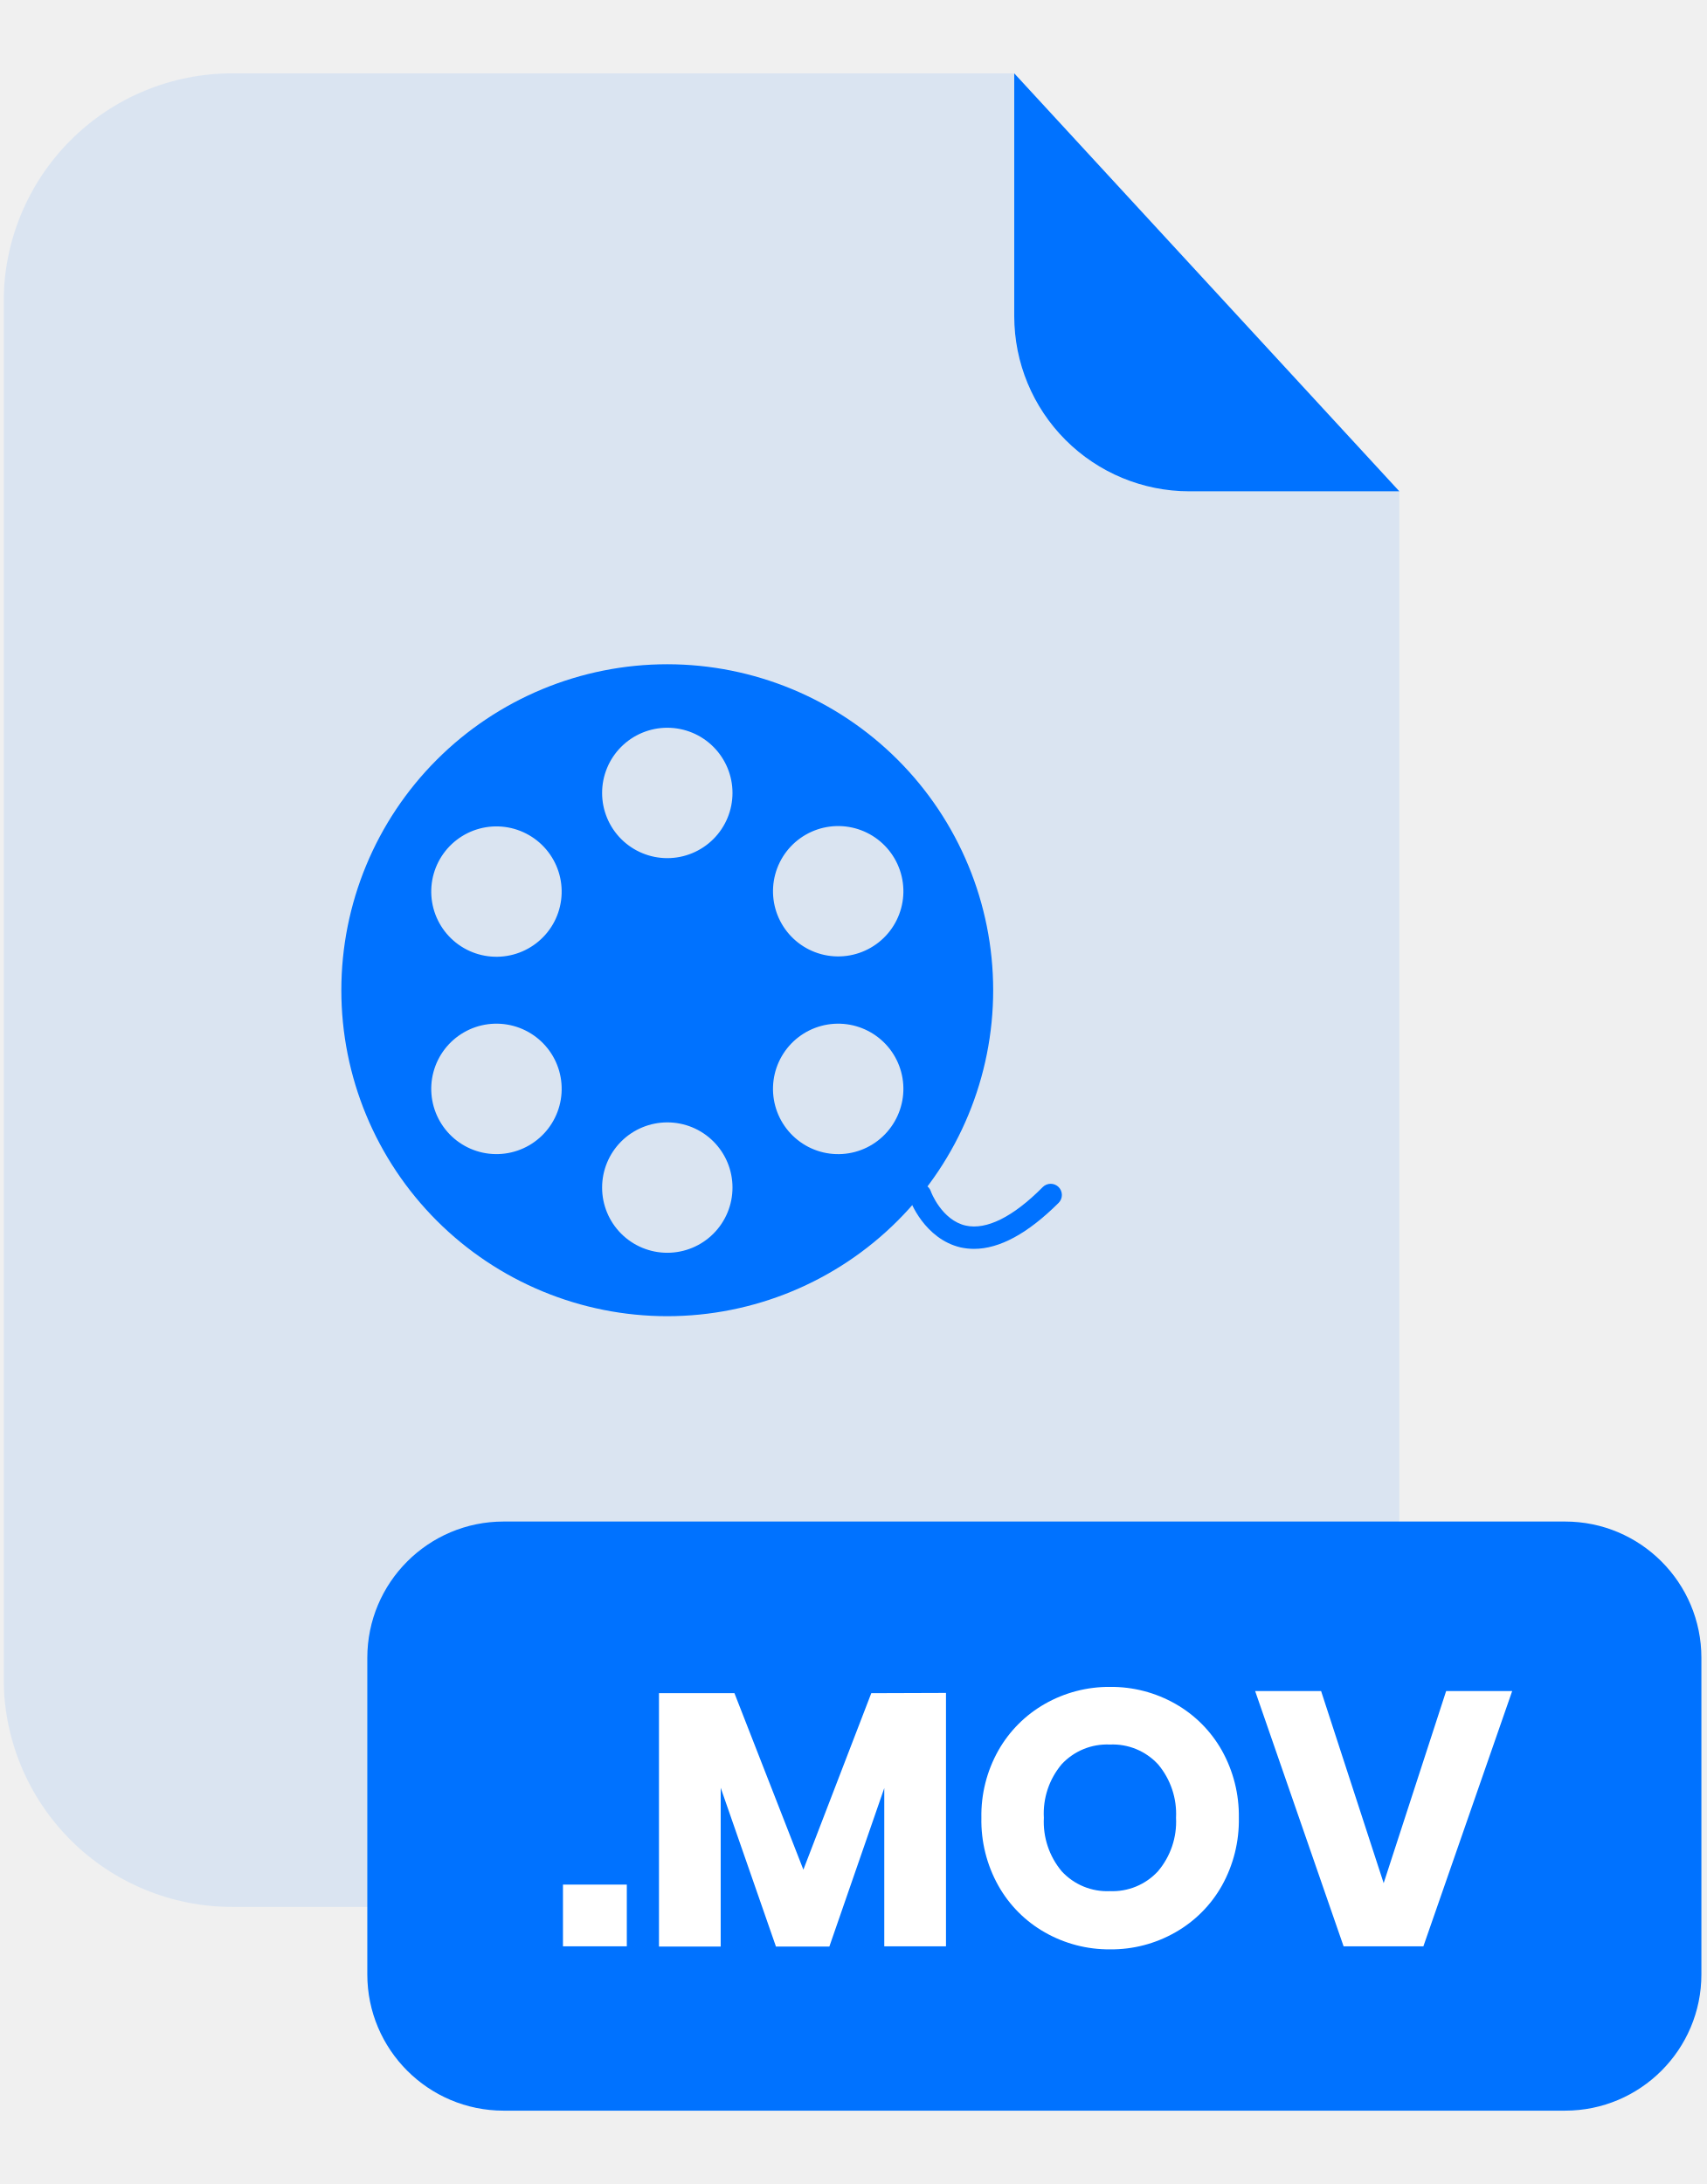
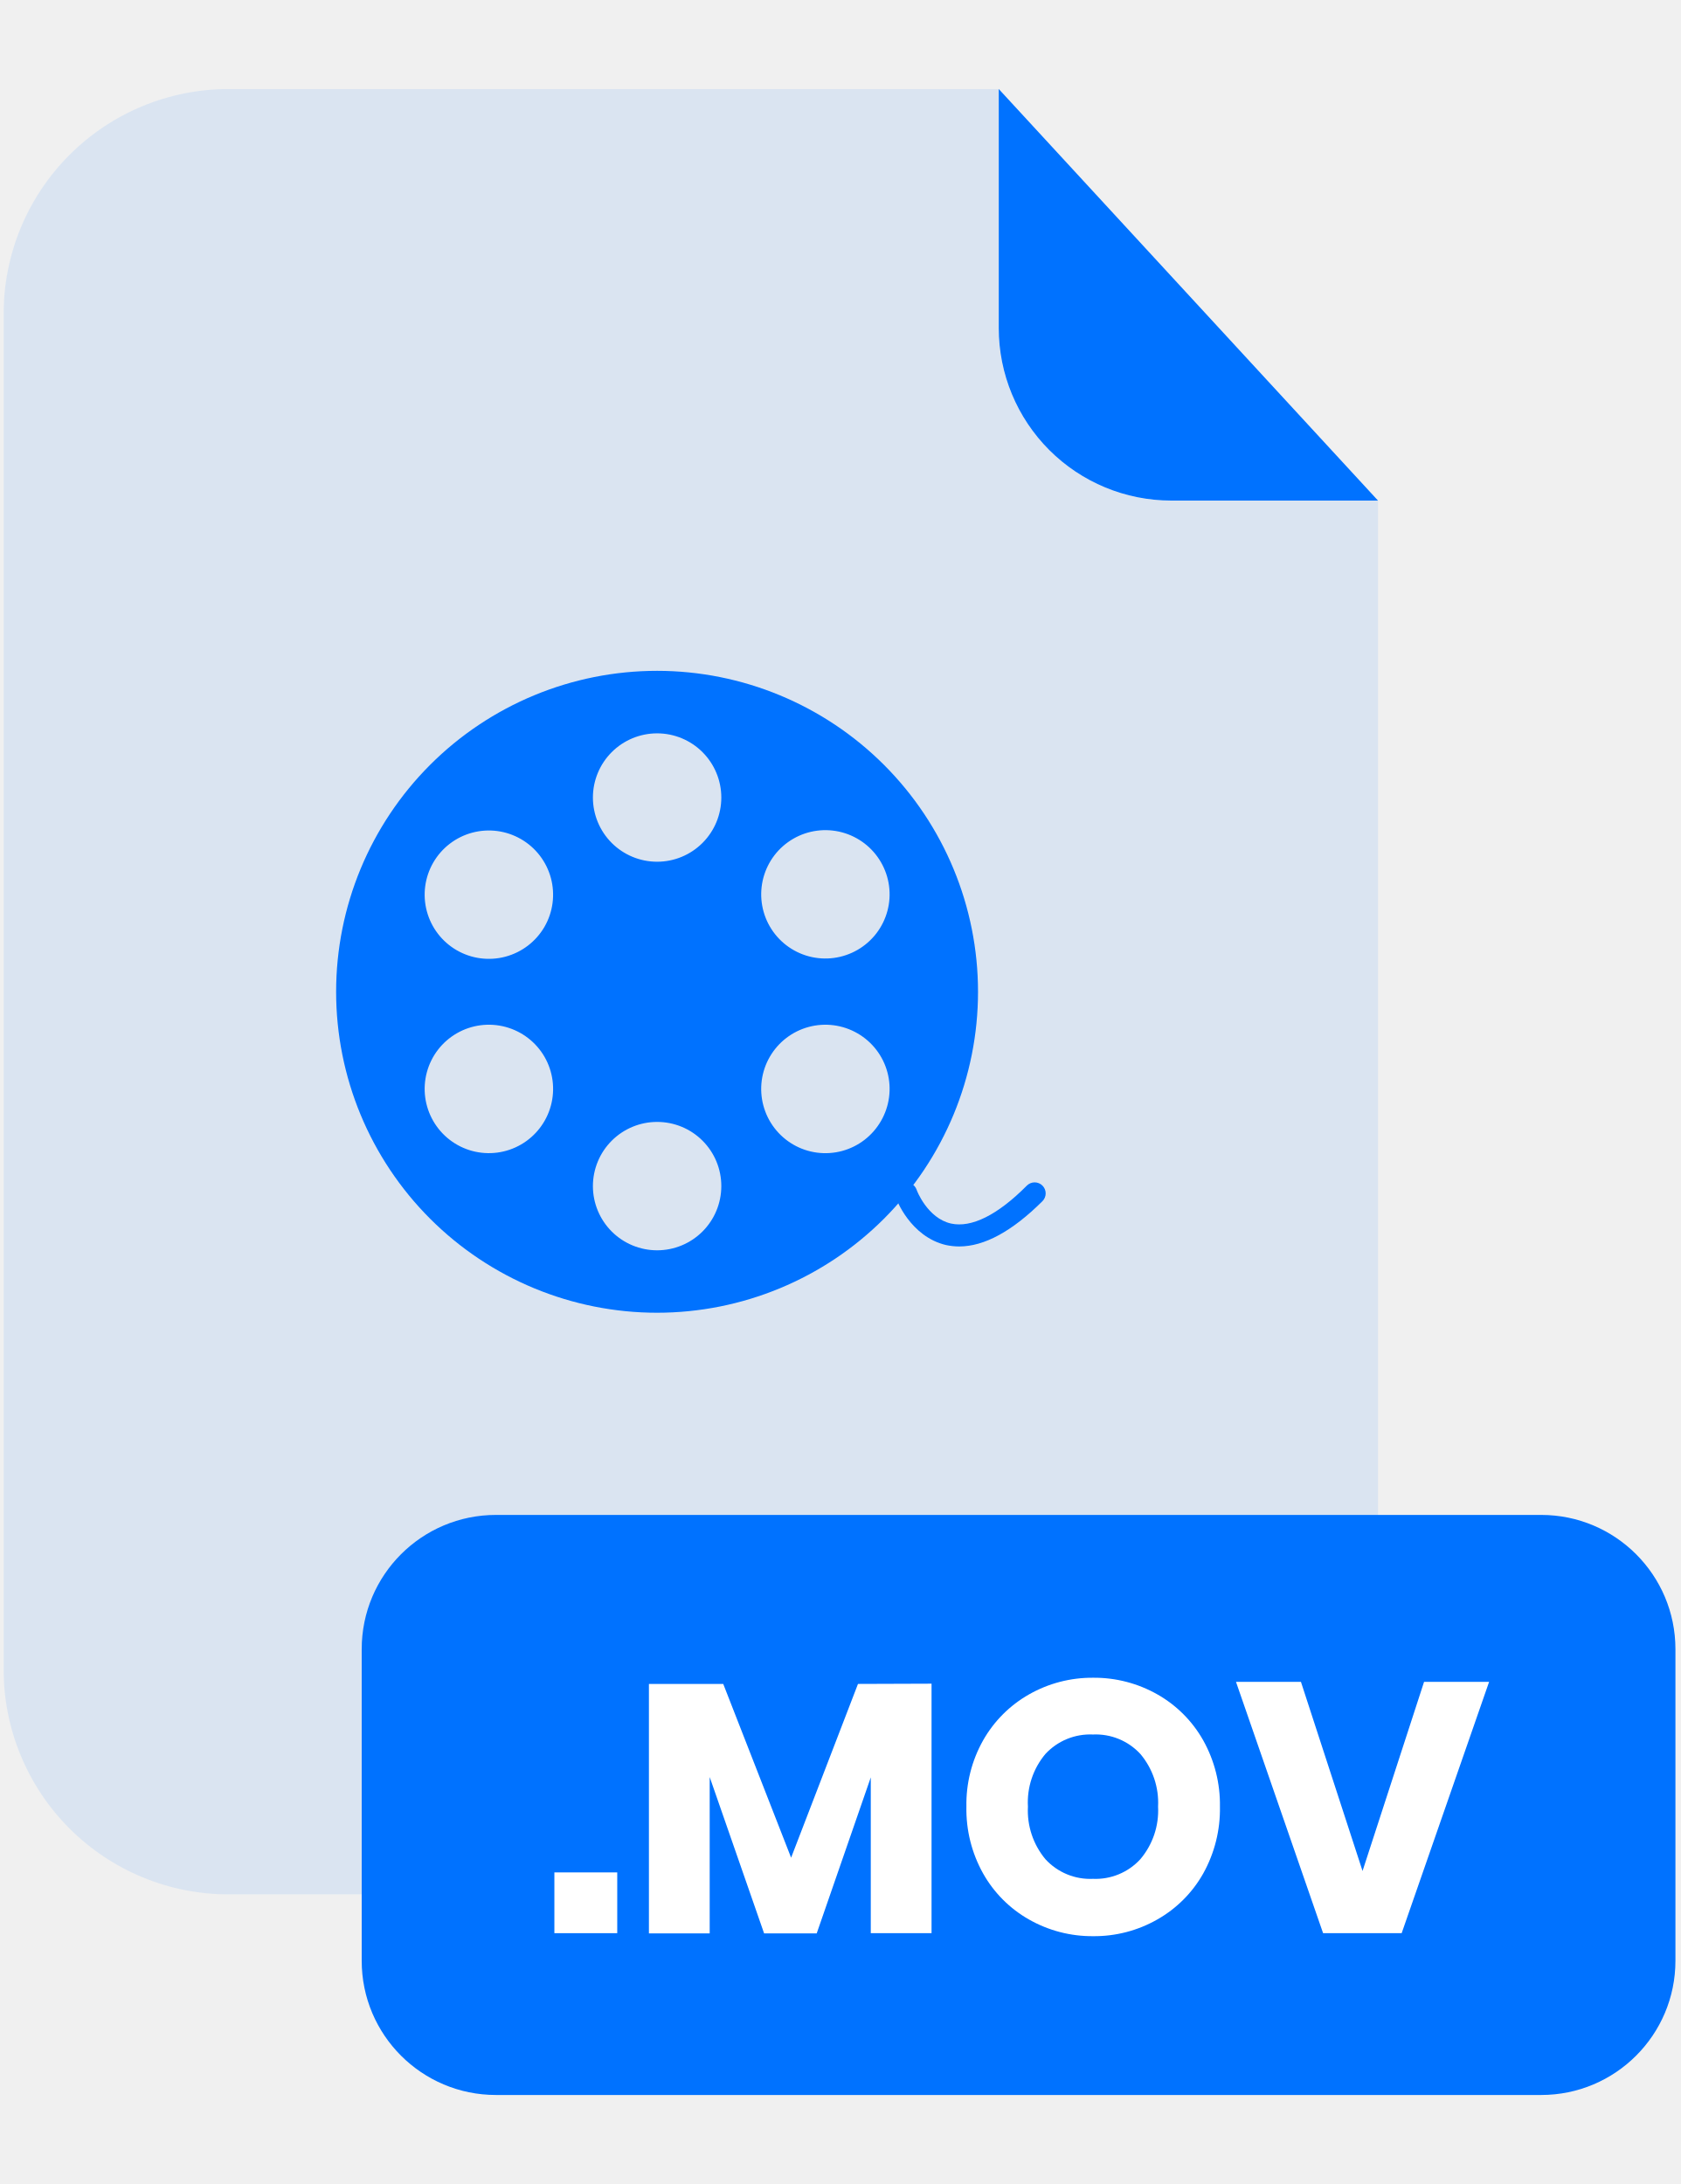
- <svg xmlns="http://www.w3.org/2000/svg" width="50" height="64" viewBox="0 0 201 240" fill="none">
+ <svg xmlns="http://www.w3.org/2000/svg" width="100" height="130" viewBox="0 0 201 240" fill="none">
  <g clip-path="url(#clip0_2_555)">
    <g opacity="0.3">
      <path opacity="0.3" d="M140.1 49.24C134.633 49.235 129.391 47.061 125.525 43.195C121.66 39.329 119.485 34.087 119.48 28.62V0H27.34C20.203 0 13.358 2.835 8.312 7.882C3.265 12.928 0.43 19.773 0.43 26.91V189.13C0.441 196.26 3.28 203.094 8.326 208.132C13.371 213.17 20.21 216 27.34 216H137.94C141.474 216.001 144.974 215.306 148.24 213.954C151.505 212.602 154.472 210.62 156.971 208.121C159.47 205.622 161.452 202.655 162.804 199.39C164.156 196.124 164.851 192.624 164.85 189.09V49.24H140.1Z" fill="#0072FF" />
    </g>
    <path d="M164.85 49.24H140.1C134.633 49.235 129.391 47.061 125.525 43.195C121.66 39.329 119.485 34.087 119.48 28.62V0L164.85 49.24Z" fill="#0072FF" />
    <path d="M184.37 170.6H59.33C50.46 170.6 43.27 177.79 43.27 186.66V223.94C43.27 232.81 50.46 240 59.33 240H184.37C193.24 240 200.43 232.81 200.43 223.94V186.66C200.43 177.79 193.24 170.6 184.37 170.6Z" fill="#0072FF" />
    <path d="M73.84 213.37V220.64H66.32V213.37H73.84Z" fill="white" />
    <path d="M111.44 190.79V220.64H104.17V202L97.7 220.67H91.41L84.9 201.96V220.67H77.63V190.82H86.52L94.64 211.61L102.64 190.82L111.44 190.79Z" fill="white" />
    <path d="M138.47 192.08C140.758 193.379 142.649 195.277 143.94 197.57C145.293 199.991 145.983 202.727 145.94 205.5C145.992 208.297 145.302 211.057 143.94 213.5C142.645 215.799 140.746 217.7 138.45 219C136.112 220.335 133.462 221.025 130.77 221C128.078 221.022 125.429 220.332 123.09 219C120.797 217.7 118.902 215.798 117.61 213.5C116.244 211.059 115.554 208.297 115.61 205.5C115.558 202.726 116.249 199.988 117.61 197.57C118.908 195.279 120.802 193.382 123.09 192.08C125.429 190.748 128.078 190.058 130.77 190.08C133.468 190.055 136.125 190.745 138.47 192.08ZM125.07 199.19C123.59 200.948 122.839 203.206 122.97 205.5C122.849 207.79 123.6 210.04 125.07 211.8C125.789 212.581 126.669 213.195 127.651 213.599C128.632 214.004 129.69 214.188 130.75 214.14C131.807 214.185 132.861 213.999 133.838 213.595C134.816 213.191 135.694 212.578 136.41 211.8C137.898 210.049 138.66 207.795 138.54 205.5C138.657 203.212 137.903 200.964 136.43 199.21C135.712 198.429 134.831 197.814 133.85 197.41C132.868 197.005 131.81 196.821 130.75 196.87C129.692 196.821 128.635 197.003 127.654 197.403C126.673 197.804 125.791 198.414 125.07 199.19Z" fill="white" />
    <path d="M155.63 190.57L163 213.2L170.36 190.57H178.14L167.68 220.64H158.28L147.86 190.57H155.63Z" fill="white" />
    <path d="M78.61 69.61C68.426 69.61 58.658 73.656 51.457 80.857C44.256 88.058 40.21 97.826 40.21 108.01C40.21 118.194 44.256 127.962 51.457 135.163C58.658 142.364 68.426 146.41 78.61 146.41C88.794 146.405 98.558 142.356 105.757 135.153C112.956 127.95 117 118.184 117 108C116.995 97.82 112.948 88.058 105.75 80.86C98.552 73.662 88.79 69.615 78.61 69.61ZM78.61 77.09C80.647 77.09 82.6 77.899 84.04 79.339C85.481 80.78 86.29 82.733 86.29 84.77C86.29 86.807 85.481 88.76 84.04 90.201C82.6 91.641 80.647 92.45 78.61 92.45C76.573 92.45 74.62 91.641 73.179 90.201C71.739 88.76 70.93 86.807 70.93 84.77C70.93 82.733 71.739 80.78 73.179 79.339C74.62 77.899 76.573 77.09 78.61 77.09ZM51.83 92.55C52.849 90.787 54.526 89.5 56.493 88.973C58.46 88.446 60.556 88.722 62.32 89.74C63.194 90.243 63.96 90.914 64.575 91.714C65.19 92.514 65.641 93.427 65.903 94.401C66.165 95.375 66.232 96.391 66.101 97.391C65.97 98.391 65.644 99.356 65.14 100.23C64.119 101.994 62.44 103.281 60.471 103.808C58.503 104.335 56.405 104.059 54.64 103.04C52.876 102.021 51.59 100.344 51.063 98.377C50.536 96.41 50.812 94.314 51.83 92.55ZM62.32 126.29C61.446 126.794 60.481 127.12 59.481 127.251C58.481 127.382 57.465 127.315 56.491 127.053C55.517 126.791 54.604 126.34 53.804 125.725C53.004 125.11 52.334 124.344 51.83 123.47C50.812 121.706 50.536 119.61 51.063 117.643C51.59 115.676 52.876 113.999 54.64 112.98C56.405 111.961 58.503 111.685 60.471 112.212C62.44 112.739 64.119 114.026 65.14 115.79C66.158 117.556 66.433 119.655 65.904 121.624C65.375 123.593 64.086 125.271 62.32 126.29ZM78.61 138.94C76.573 138.94 74.62 138.131 73.179 136.691C71.739 135.25 70.93 133.297 70.93 131.26C70.93 129.223 71.739 127.27 73.179 125.829C74.62 124.389 76.573 123.58 78.61 123.58C79.619 123.579 80.618 123.776 81.55 124.162C82.483 124.547 83.33 125.113 84.043 125.826C84.757 126.54 85.323 127.387 85.708 128.319C86.094 129.252 86.291 130.251 86.29 131.26C86.29 133.297 85.481 135.25 84.04 136.691C82.6 138.131 80.647 138.94 78.61 138.94ZM105.39 123.47C104.887 124.345 104.217 125.112 103.417 125.728C102.618 126.343 101.705 126.795 100.73 127.057C99.756 127.319 98.739 127.386 97.739 127.254C96.738 127.123 95.773 126.795 94.9 126.29C93.136 125.269 91.849 123.59 91.322 121.622C90.795 119.653 91.071 117.555 92.09 115.79C93.109 114.026 94.786 112.74 96.753 112.213C98.72 111.686 100.816 111.962 102.58 112.98C103.454 113.483 104.22 114.154 104.835 114.954C105.449 115.754 105.9 116.668 106.161 117.642C106.422 118.616 106.489 119.633 106.356 120.633C106.224 121.633 105.895 122.597 105.39 123.47ZM102.58 103C100.816 104.018 98.72 104.294 96.753 103.767C94.786 103.24 93.109 101.954 92.09 100.19C91.072 98.426 90.796 96.33 91.323 94.363C91.85 92.396 93.136 90.719 94.9 89.7C96.664 88.682 98.76 88.406 100.727 88.933C102.694 89.46 104.371 90.746 105.39 92.51C105.895 93.383 106.224 94.347 106.356 95.347C106.489 96.347 106.422 97.364 106.161 98.338C105.9 99.312 105.449 100.226 104.835 101.026C104.22 101.826 103.454 102.497 102.58 103Z" fill="#0072FF" />
    <path d="M114.74 138.48C114.212 138.478 113.686 138.421 113.17 138.31C108.9 137.31 107.17 132.77 107.17 132.58C107.11 132.417 107.083 132.243 107.091 132.069C107.099 131.895 107.141 131.725 107.215 131.567C107.29 131.41 107.395 131.269 107.525 131.153C107.654 131.036 107.806 130.947 107.97 130.89C108.132 130.831 108.304 130.805 108.477 130.813C108.649 130.821 108.818 130.863 108.974 130.936C109.13 131.009 109.27 131.113 109.386 131.241C109.502 131.368 109.592 131.518 109.65 131.68C109.65 131.74 110.94 135.11 113.78 135.74C116.2 136.27 119.33 134.74 122.84 131.2C122.963 131.077 123.108 130.979 123.269 130.913C123.429 130.846 123.601 130.812 123.775 130.812C123.949 130.812 124.121 130.846 124.281 130.913C124.442 130.979 124.587 131.077 124.71 131.2C124.956 131.447 125.093 131.782 125.093 132.13C125.093 132.478 124.956 132.813 124.71 133.06C121.08 136.67 117.75 138.48 114.74 138.48Z" fill="#0072FF" />
  </g>
  <defs>
    <clipPath id="clip0_2_555">
      <rect width="200" height="240" fill="white" transform="translate(0.429932)" />
    </clipPath>
  </defs>
</svg>
